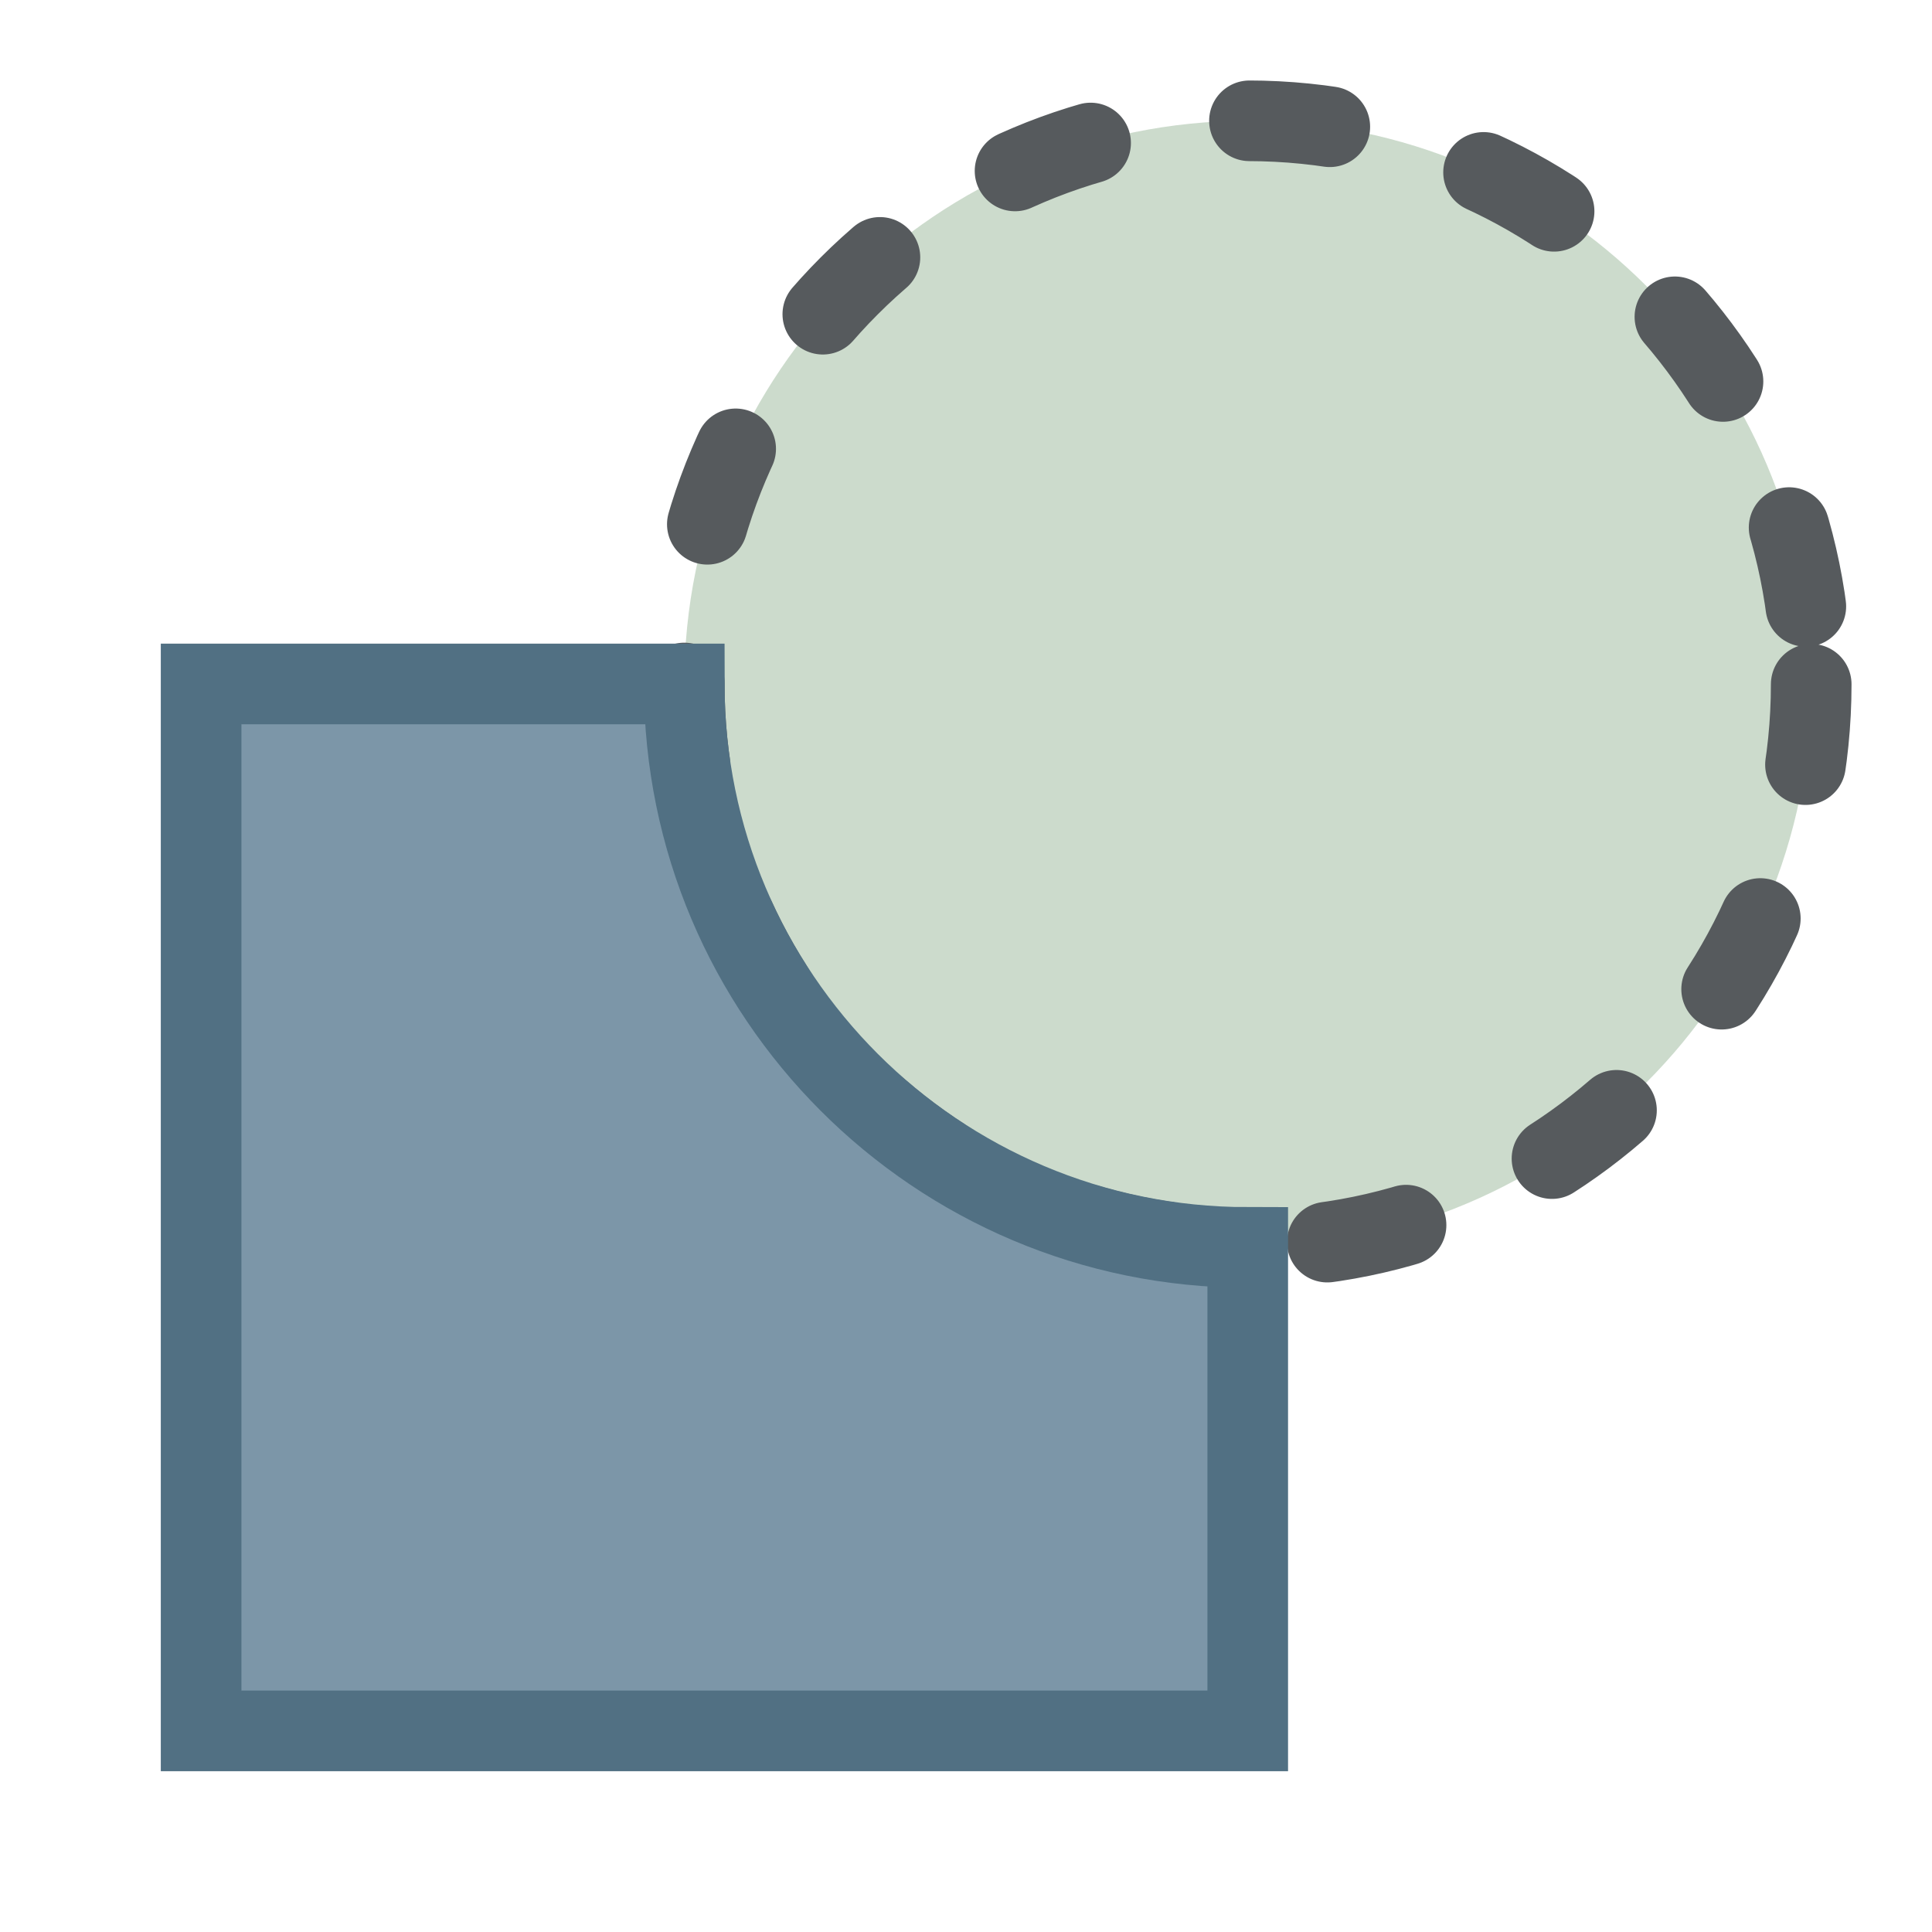
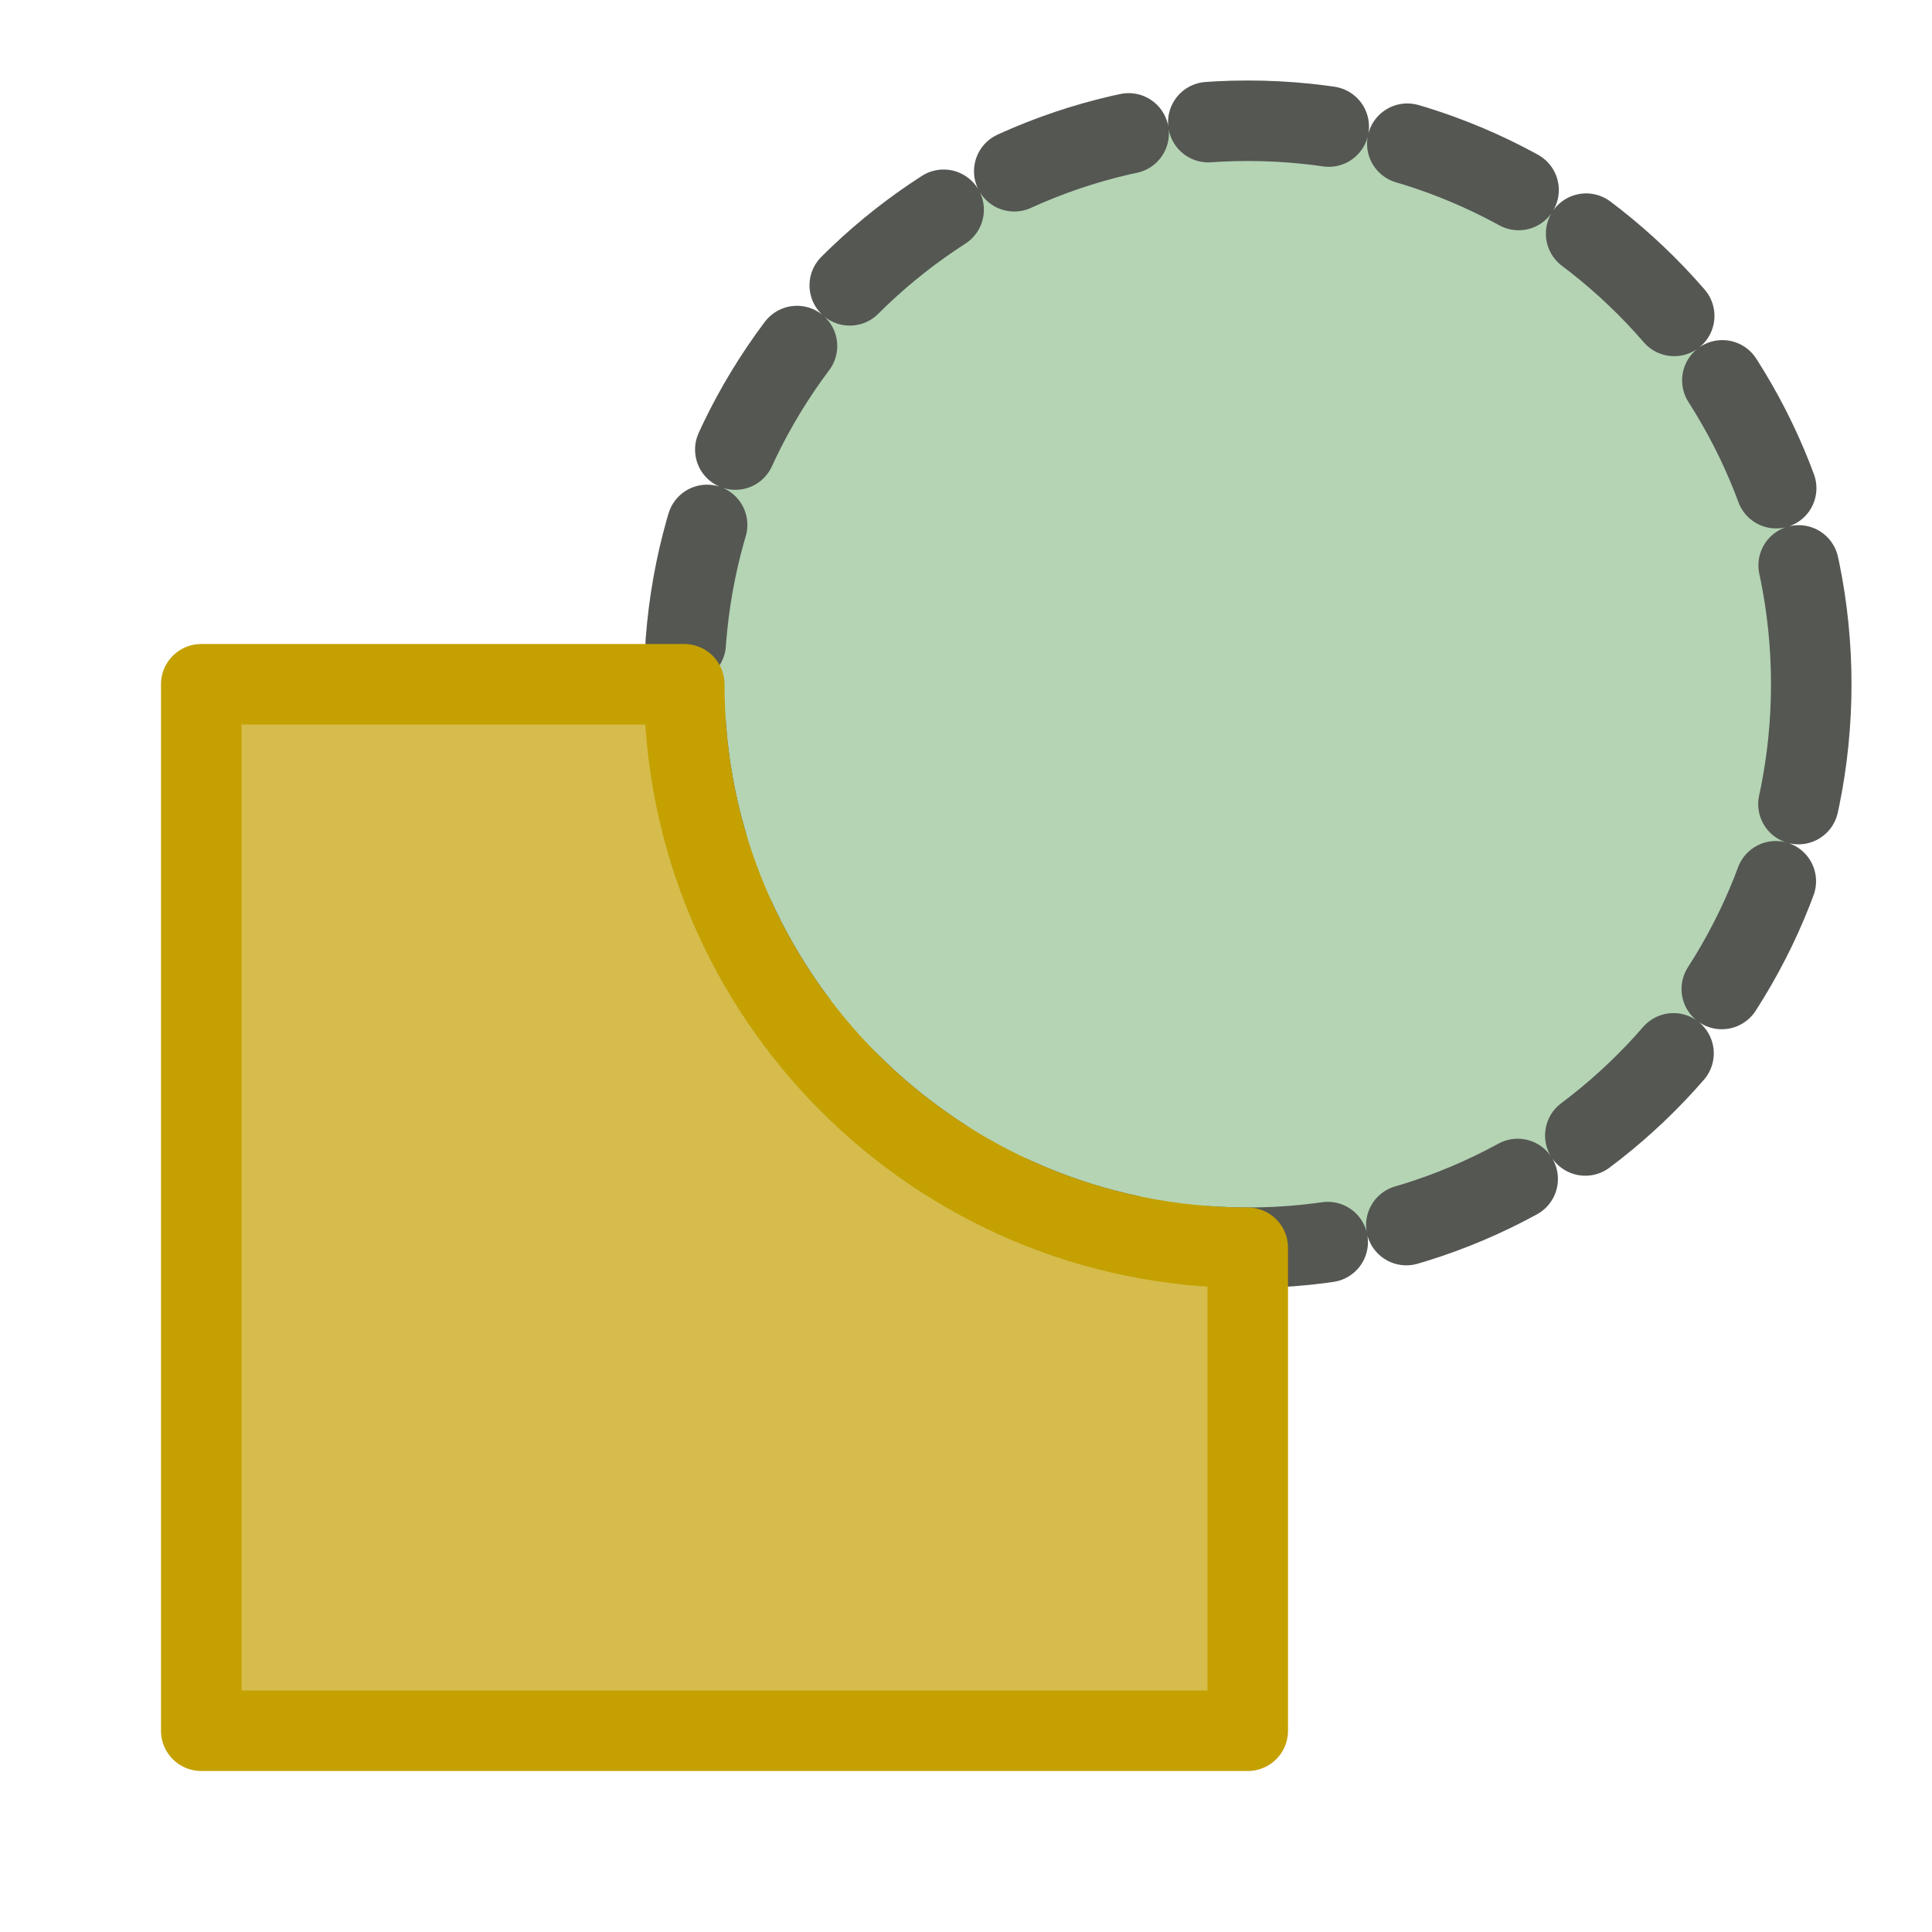
- <svg xmlns="http://www.w3.org/2000/svg" height="24" viewBox="0 0 6.35 6.35" width="24">
-   <g stroke-linecap="round">
-     <path d="m5.953 2.249a1.852 1.852 0 0 1 -1.852 1.852 1.852 1.852 0 0 1 -1.852-1.852 1.852 1.852 0 0 1 1.852-1.852 1.852 1.852 0 0 1 1.852 1.852z" fill="#7ea57e" fill-opacity=".392" stroke="#565a5d" stroke-dasharray=".265 .529" stroke-width=".265" />
-     <path d="m.661 2.249v3.44h3.44v-1.589a1.852 1.852 0 0 1 -1.852-1.852h-1.588z" fill="#7c96a8" stroke="#517083" stroke-width=".265" />
+ <svg xmlns="http://www.w3.org/2000/svg" height="24" viewBox="0 0 24 24" width="24" version="1.1">
+   <g stroke-linecap="round" stroke-linejoin="round">
+     <path d="M 22.5,8.5 A 7,7 0 1 1 8.5,8.5 A 7,7 0 1 1 22.5,8.5 Z" style="fill:#8cbe8c;fill-opacity:0.65;stroke:#555753;stroke-width:1;stroke-dasharray:1.5 1;stroke-opacity:1" />
+     <path d="M 2.5,8.5 V 21.5 H 15.5 V 15.5 A 7,7 0 0 1 8.5,8.5 H 2.5 Z" style="fill:#d5bc4c;fill-opacity:1;stroke:#c4a000;stroke-width:1;stroke-opacity:1" />
  </g>
</svg>
